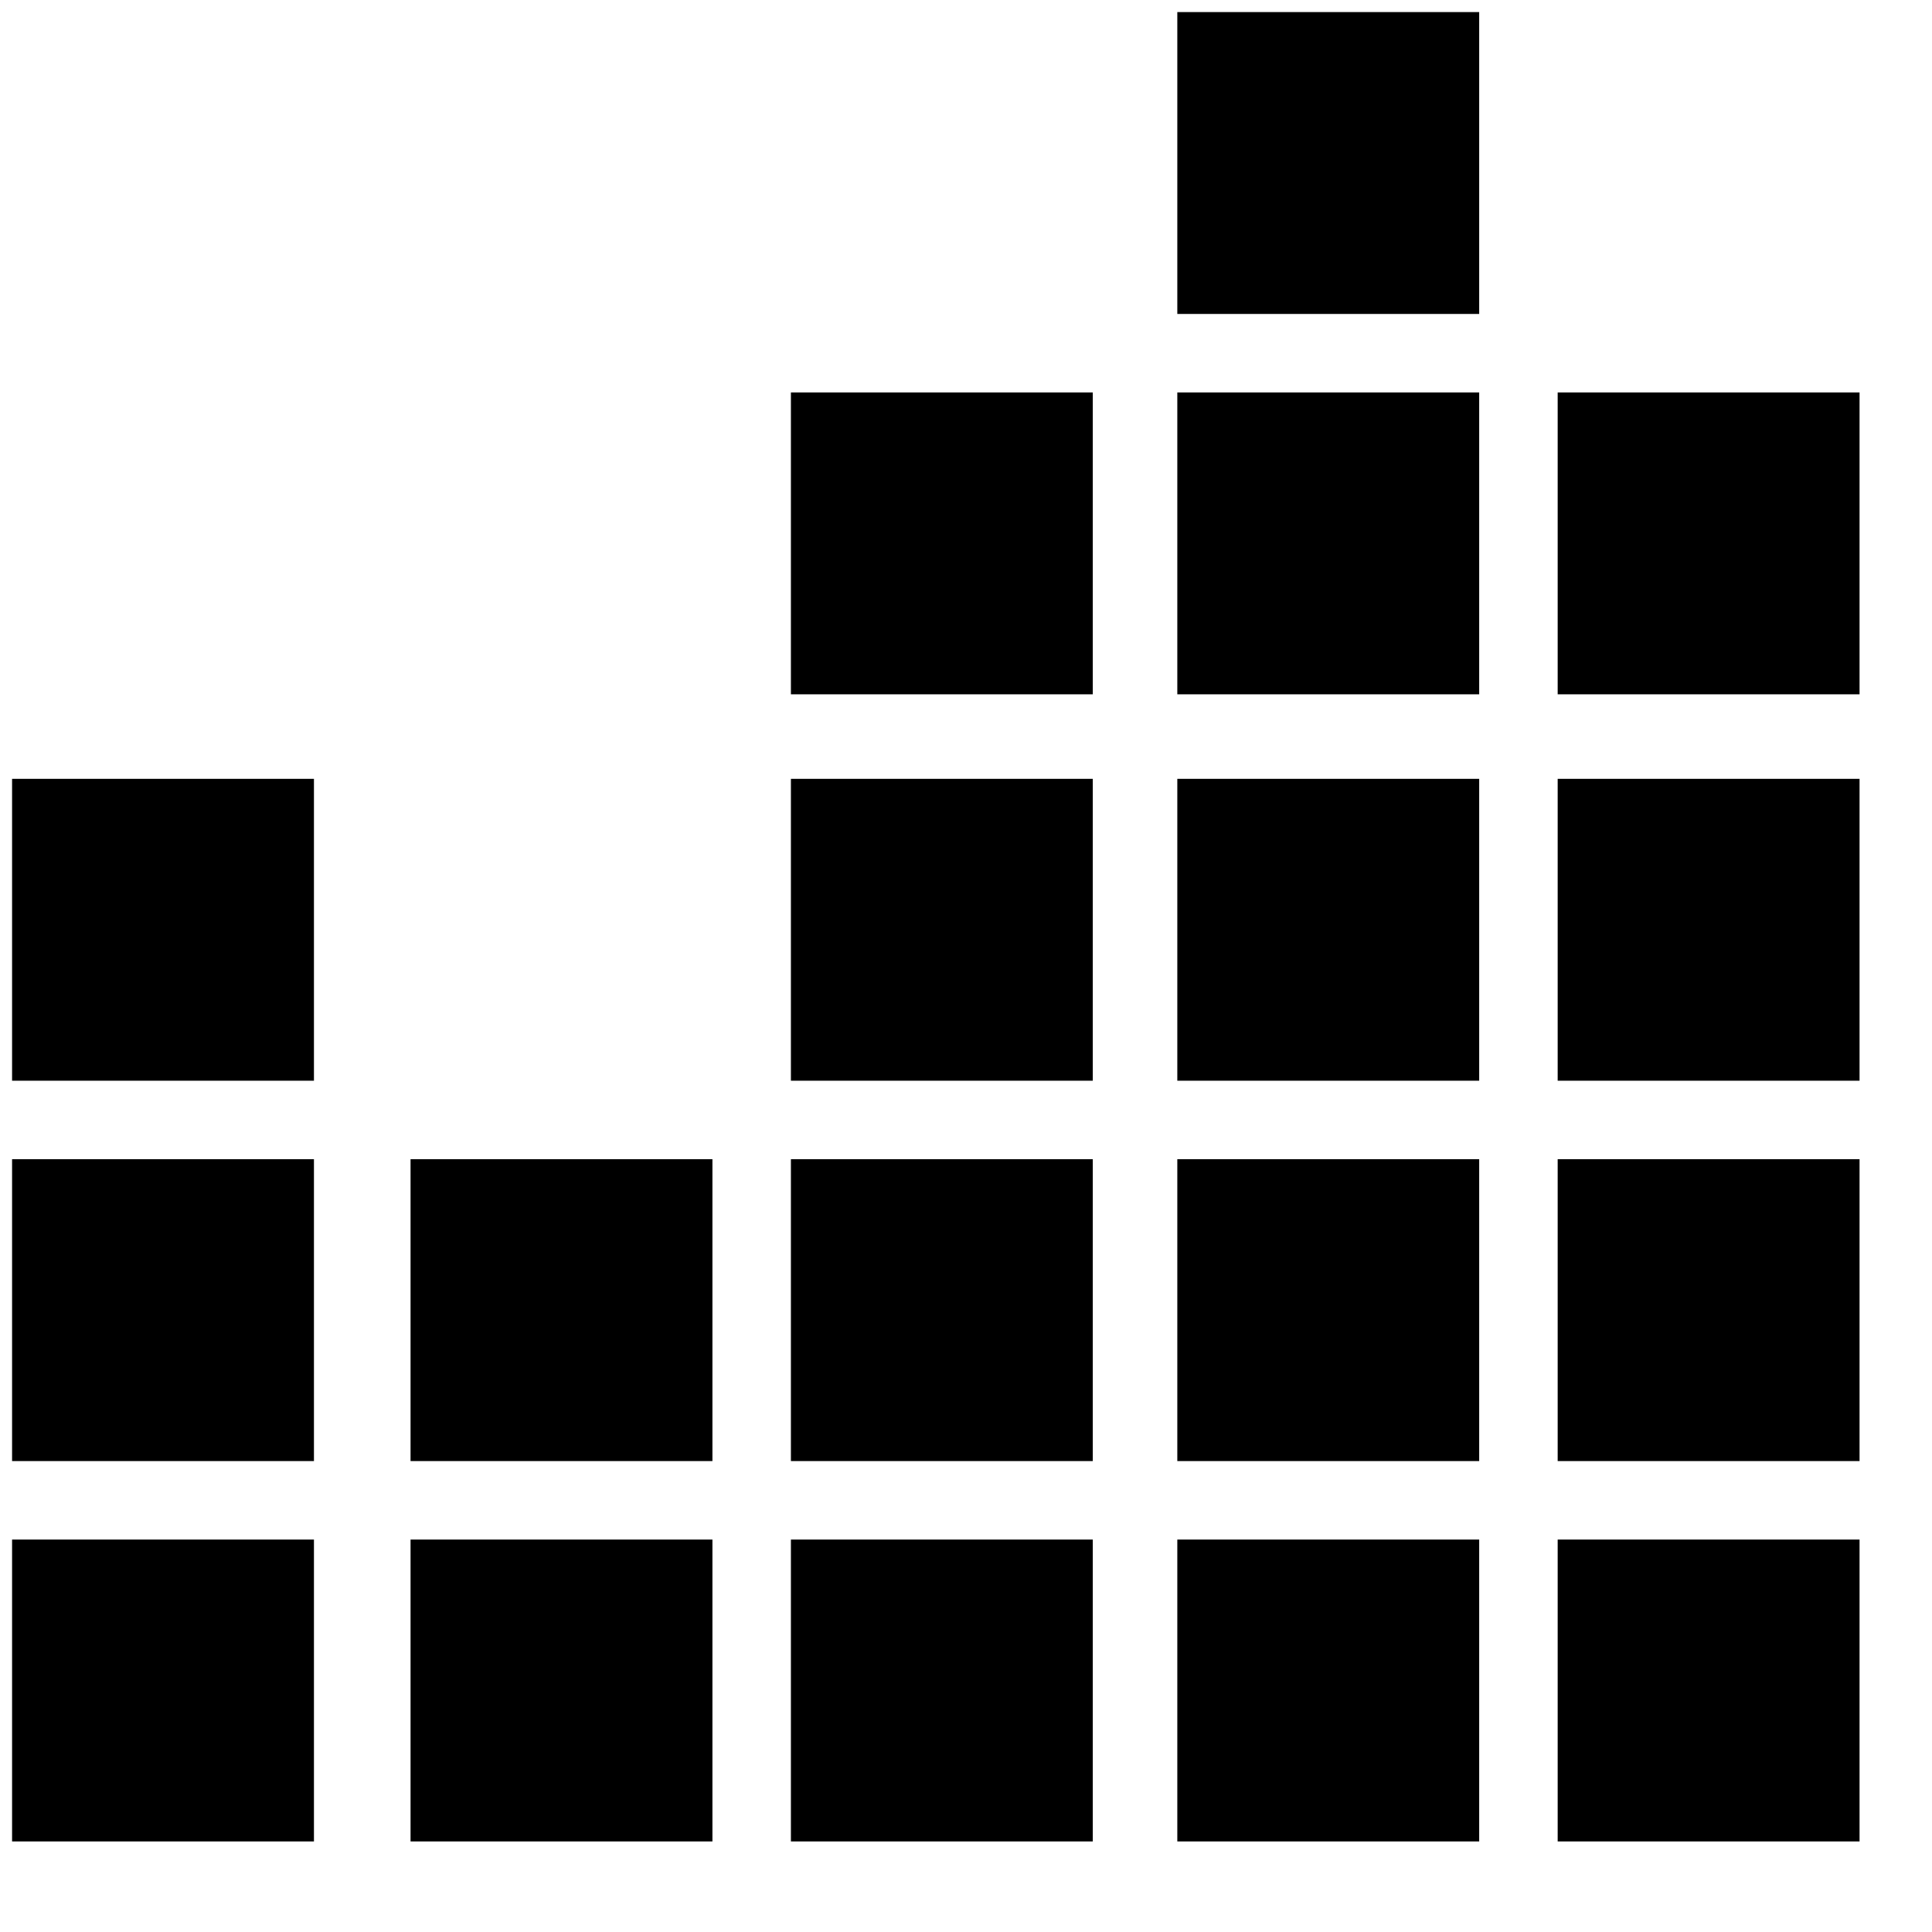
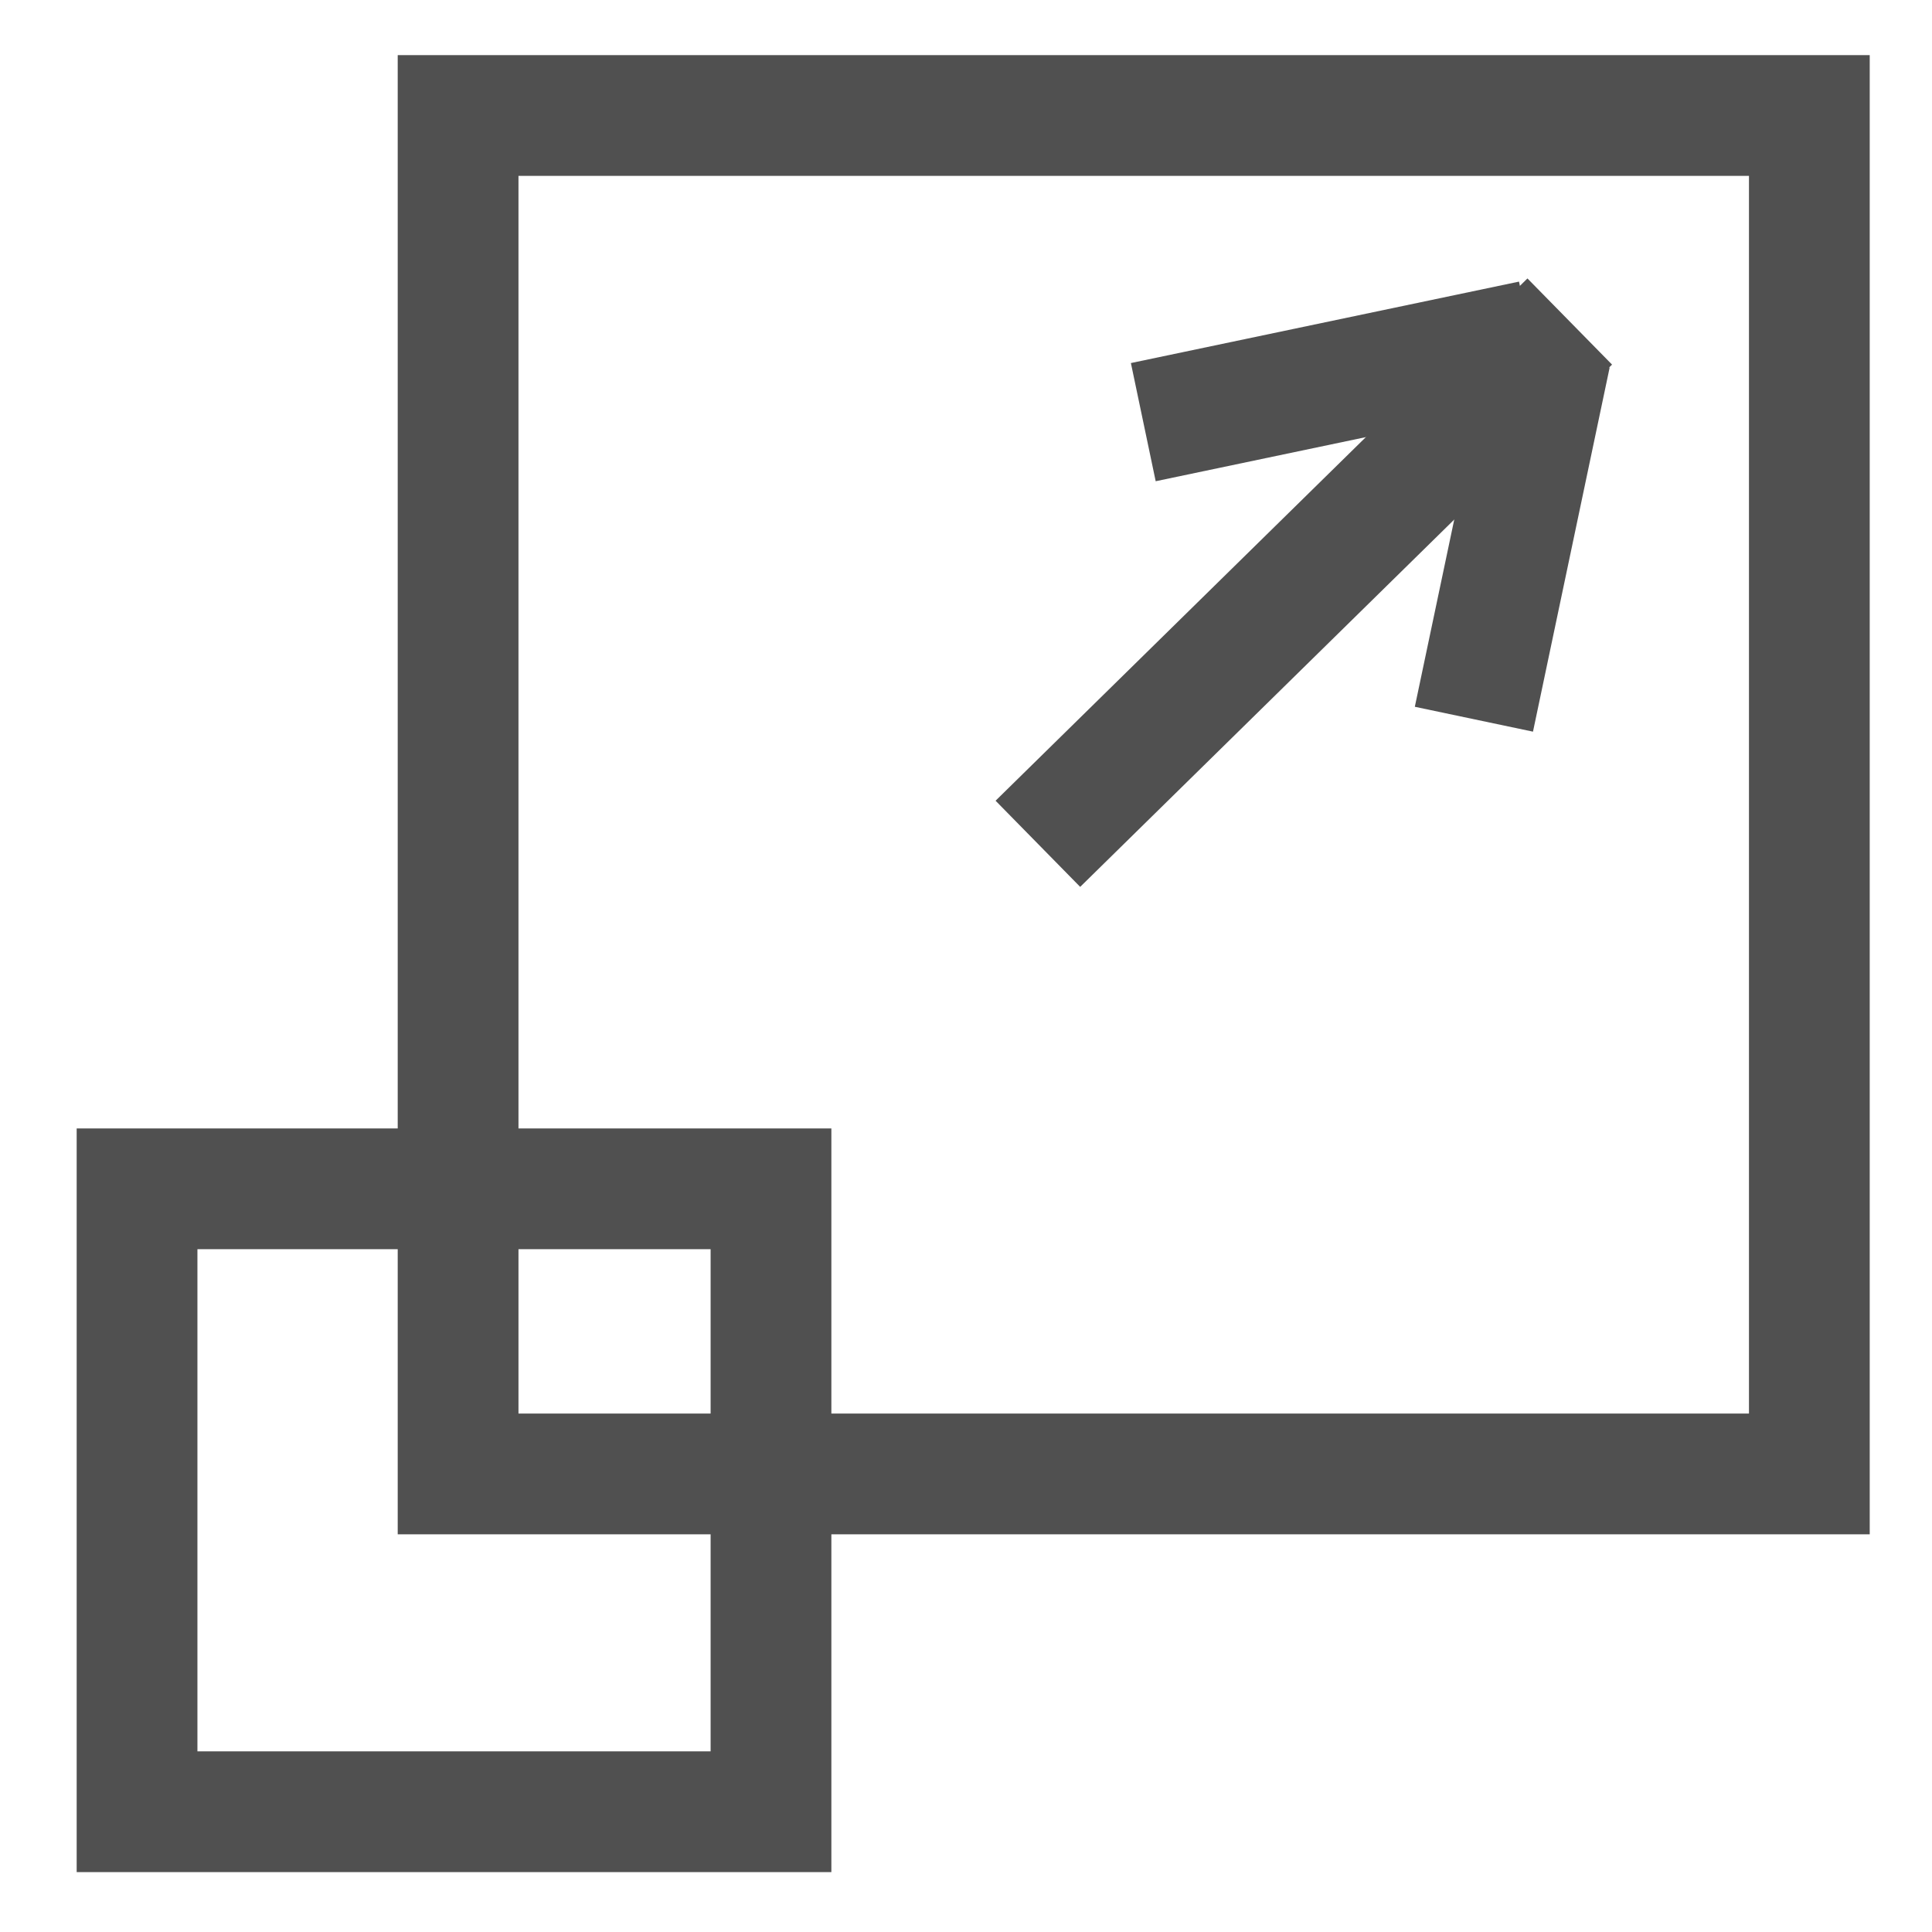
- <svg xmlns="http://www.w3.org/2000/svg" width="32" height="32">
+ <svg xmlns="http://www.w3.org/2000/svg" width="64" height="64" viewBox="0 0 64 64">
  <g>
-     <rect stroke-width="0" height="5" width="5" y="12.9" x="0.2" stroke="#000" fill="#000000" />
-     <rect stroke-width="0" height="5" width="5" y="19.2" x="6.8" stroke="#000" fill="#000000" />
-     <rect stroke-width="0" height="5" width="5" y="12.9" x="13.1" stroke="#000" fill="#000000" />
-     <rect stroke-width="0" height="5" width="5" y="6.5" x="19.5" stroke="#000" fill="#000000" />
-     <rect stroke-width="0" height="5" width="5" y="19.2" x="19.5" stroke="#000" fill="#000000" />
-     <rect stroke-width="0" height="5" width="5" y="12.9" x="25.8" stroke="#000" fill="#000000" />
-     <rect stroke-width="0" height="5" width="5" y="25.5" x="0.2" stroke="#000" fill="#000000" />
-     <rect stroke-width="0" height="5" width="5" y="25.5" x="13.1" stroke="#000" fill="#000000" />
-     <rect stroke-width="0" height="5" width="5" y="25.5" x="25.8" stroke="#000" fill="#000000" />
-     <rect stroke-width="0" height="5" width="5" y="25.5" x="6.8" stroke="#000" fill="#000000" />
-     <rect stroke-width="0" height="5" width="5" y="0.2" x="19.5" stroke="#000" fill="#000000" />
-     <rect stroke-width="0" height="5" width="5" y="12.9" x="19.5" stroke="#000" fill="#000000" />
-     <rect stroke-width="0" height="5" width="5" y="25.5" x="19.5" stroke="#000" fill="#000000" />
-     <rect stroke-width="0" height="5" width="5" y="6.5" x="13.1" stroke="#000" fill="#000000" />
-     <rect stroke-width="0" height="5" width="5" y="6.5" x="25.8" stroke="#000" fill="#000000" />
-     <rect stroke-width="0" height="5" width="5" y="19.2" x="25.8" stroke="#000" fill="#000000" />
-     <rect stroke-width="0" height="5" width="5" y="19.2" x="13.1" stroke="#000" fill="#000000" />
-     <rect stroke-width="0" height="5" width="5" y="19.2" x="0.2" stroke="#000" fill="#000000" />
+     <rect stroke="#505050" stroke-width="4" id="svg_1" height="20.635" width="21" y="39.381" x="4.54" fill="none" />
+     <rect stroke="#505050" stroke-width="4" id="svg_2" height="45" width="44.762" y="3.826" x="15.175" fill="none" />
+     <line stroke="#505050" id="svg_3" y2="10.651" x2="52" y1="27.952" x1="34.381" stroke-width="4" fill="none" />
+     <line stroke="#505050" id="svg_4" y2="11.286" x2="50.73" y1="13.984" x1="37.873" stroke-width="4" fill="none" />
+     <line stroke="#505050" id="svg_5" y2="11.762" x2="51.365" y1="23.825" x1="48.825" stroke-width="4" fill="none" />
  </g>
</svg>
